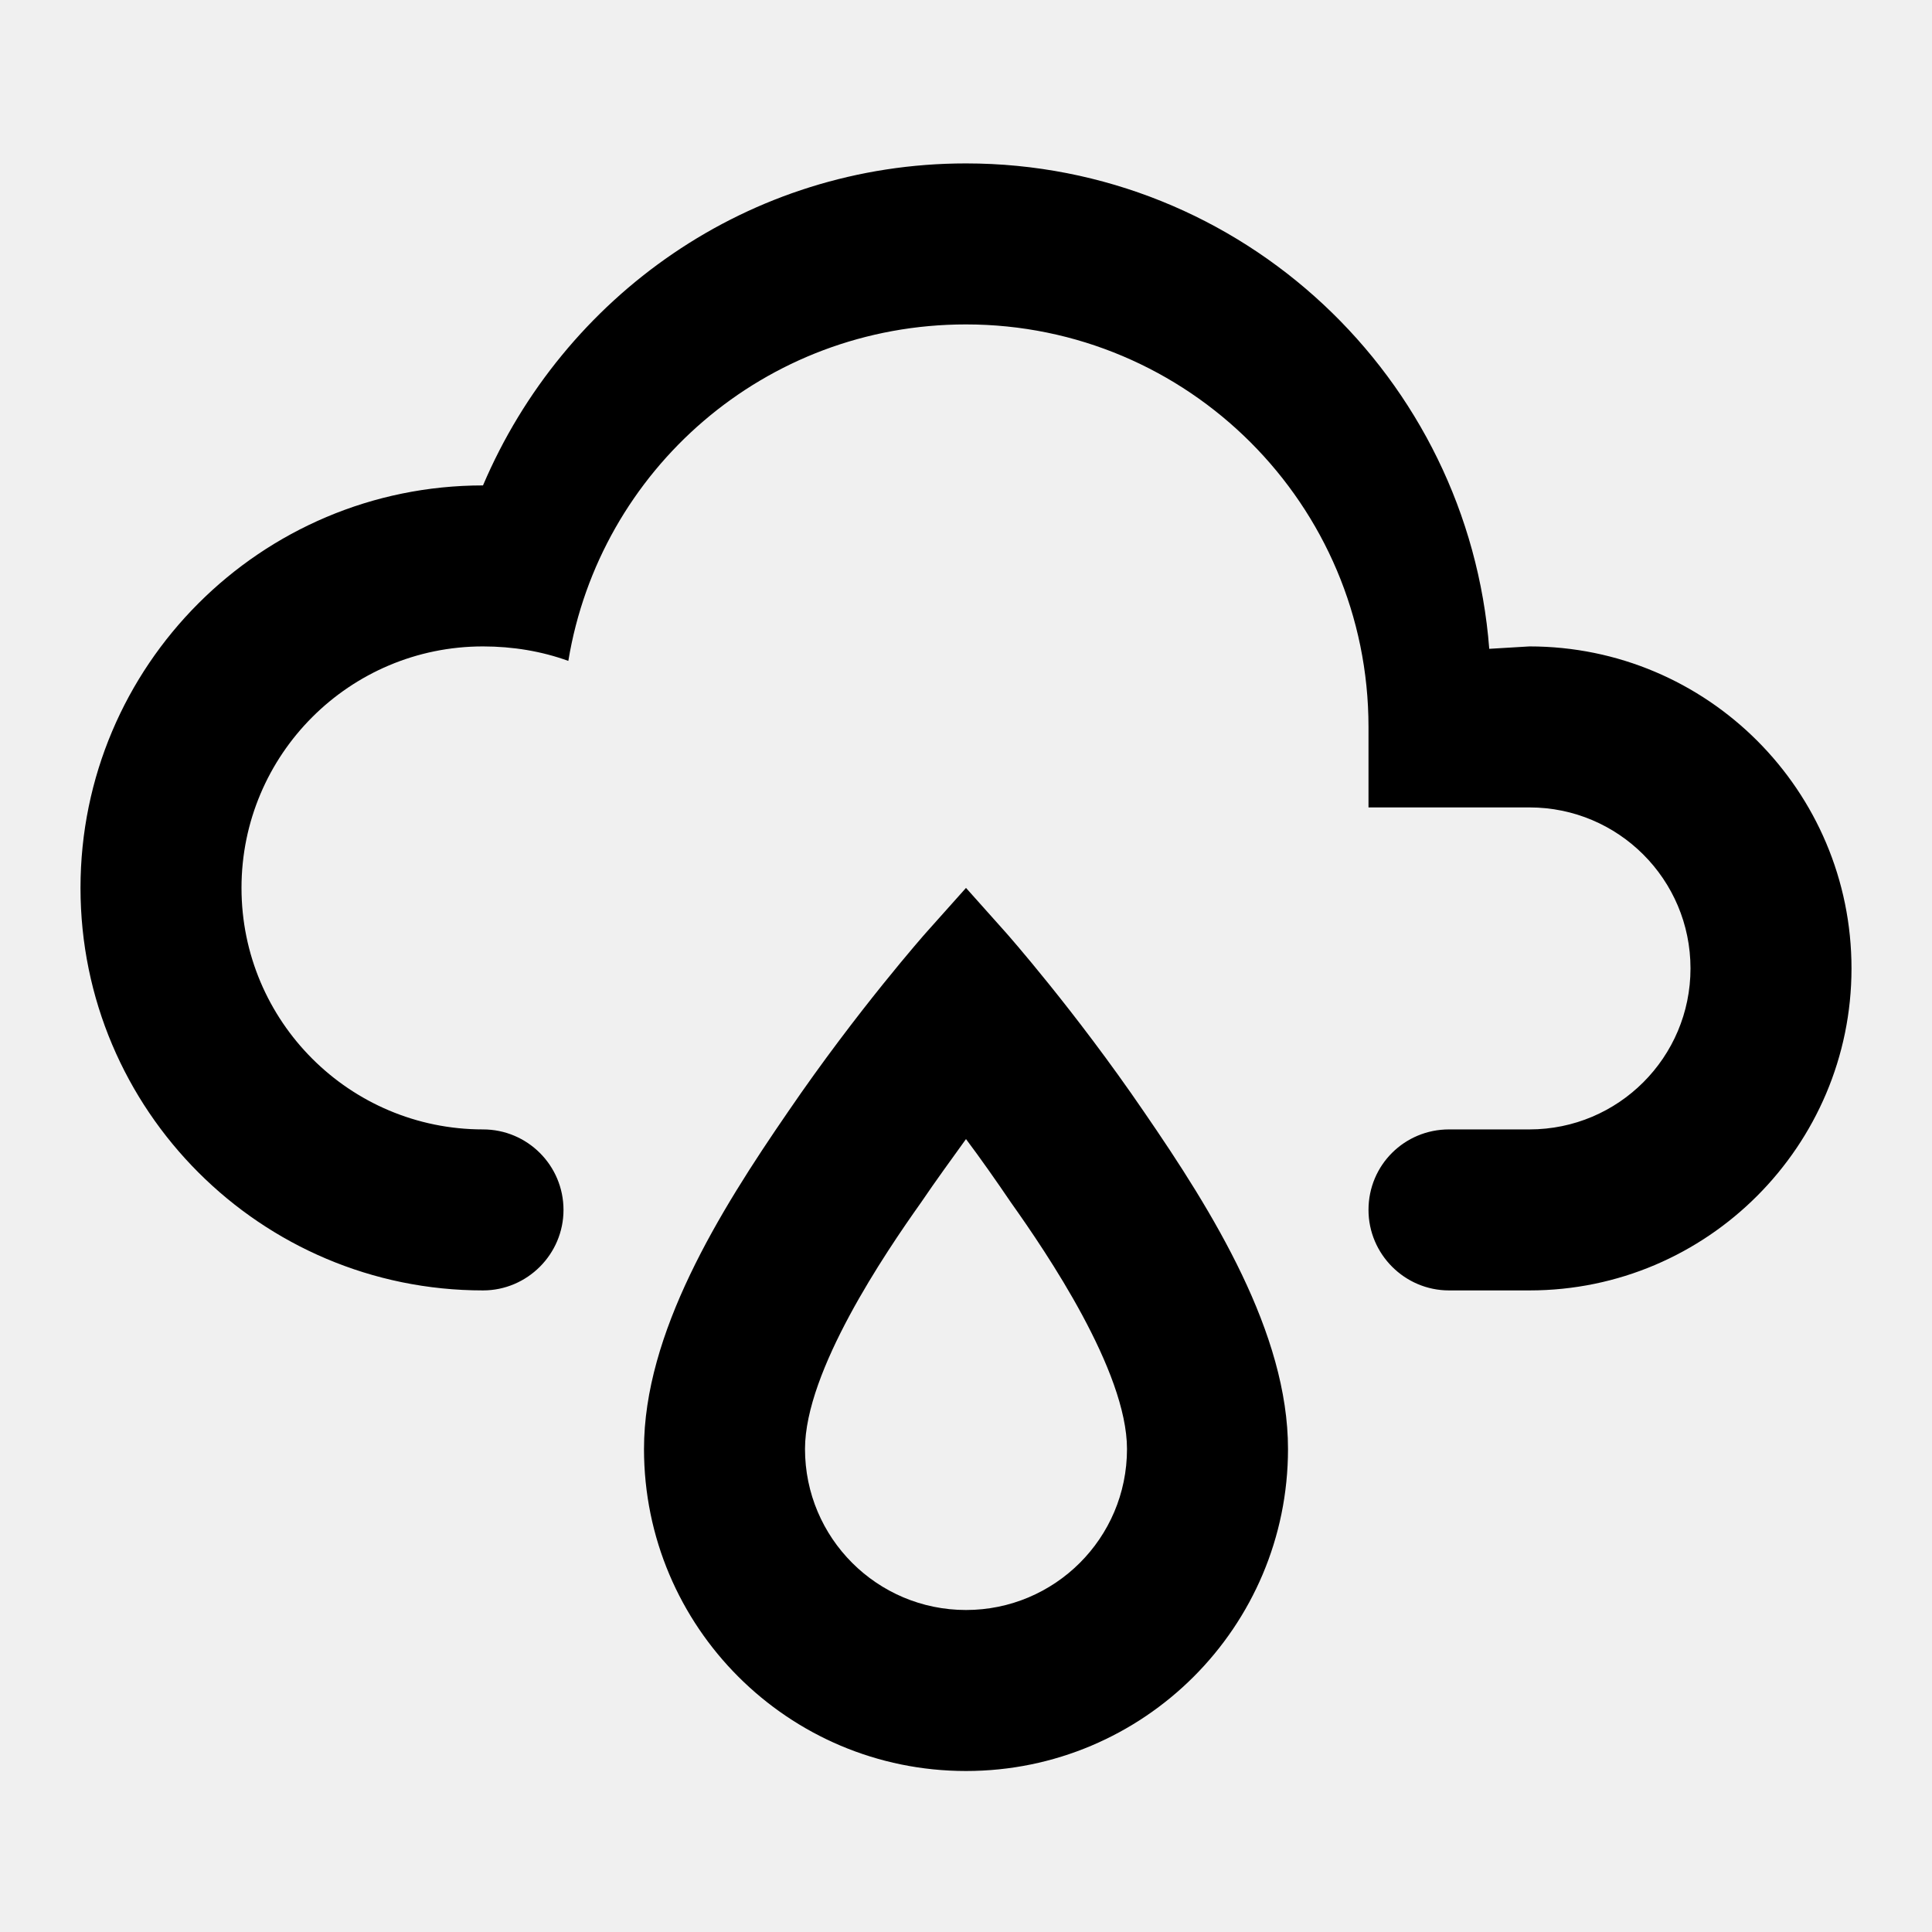
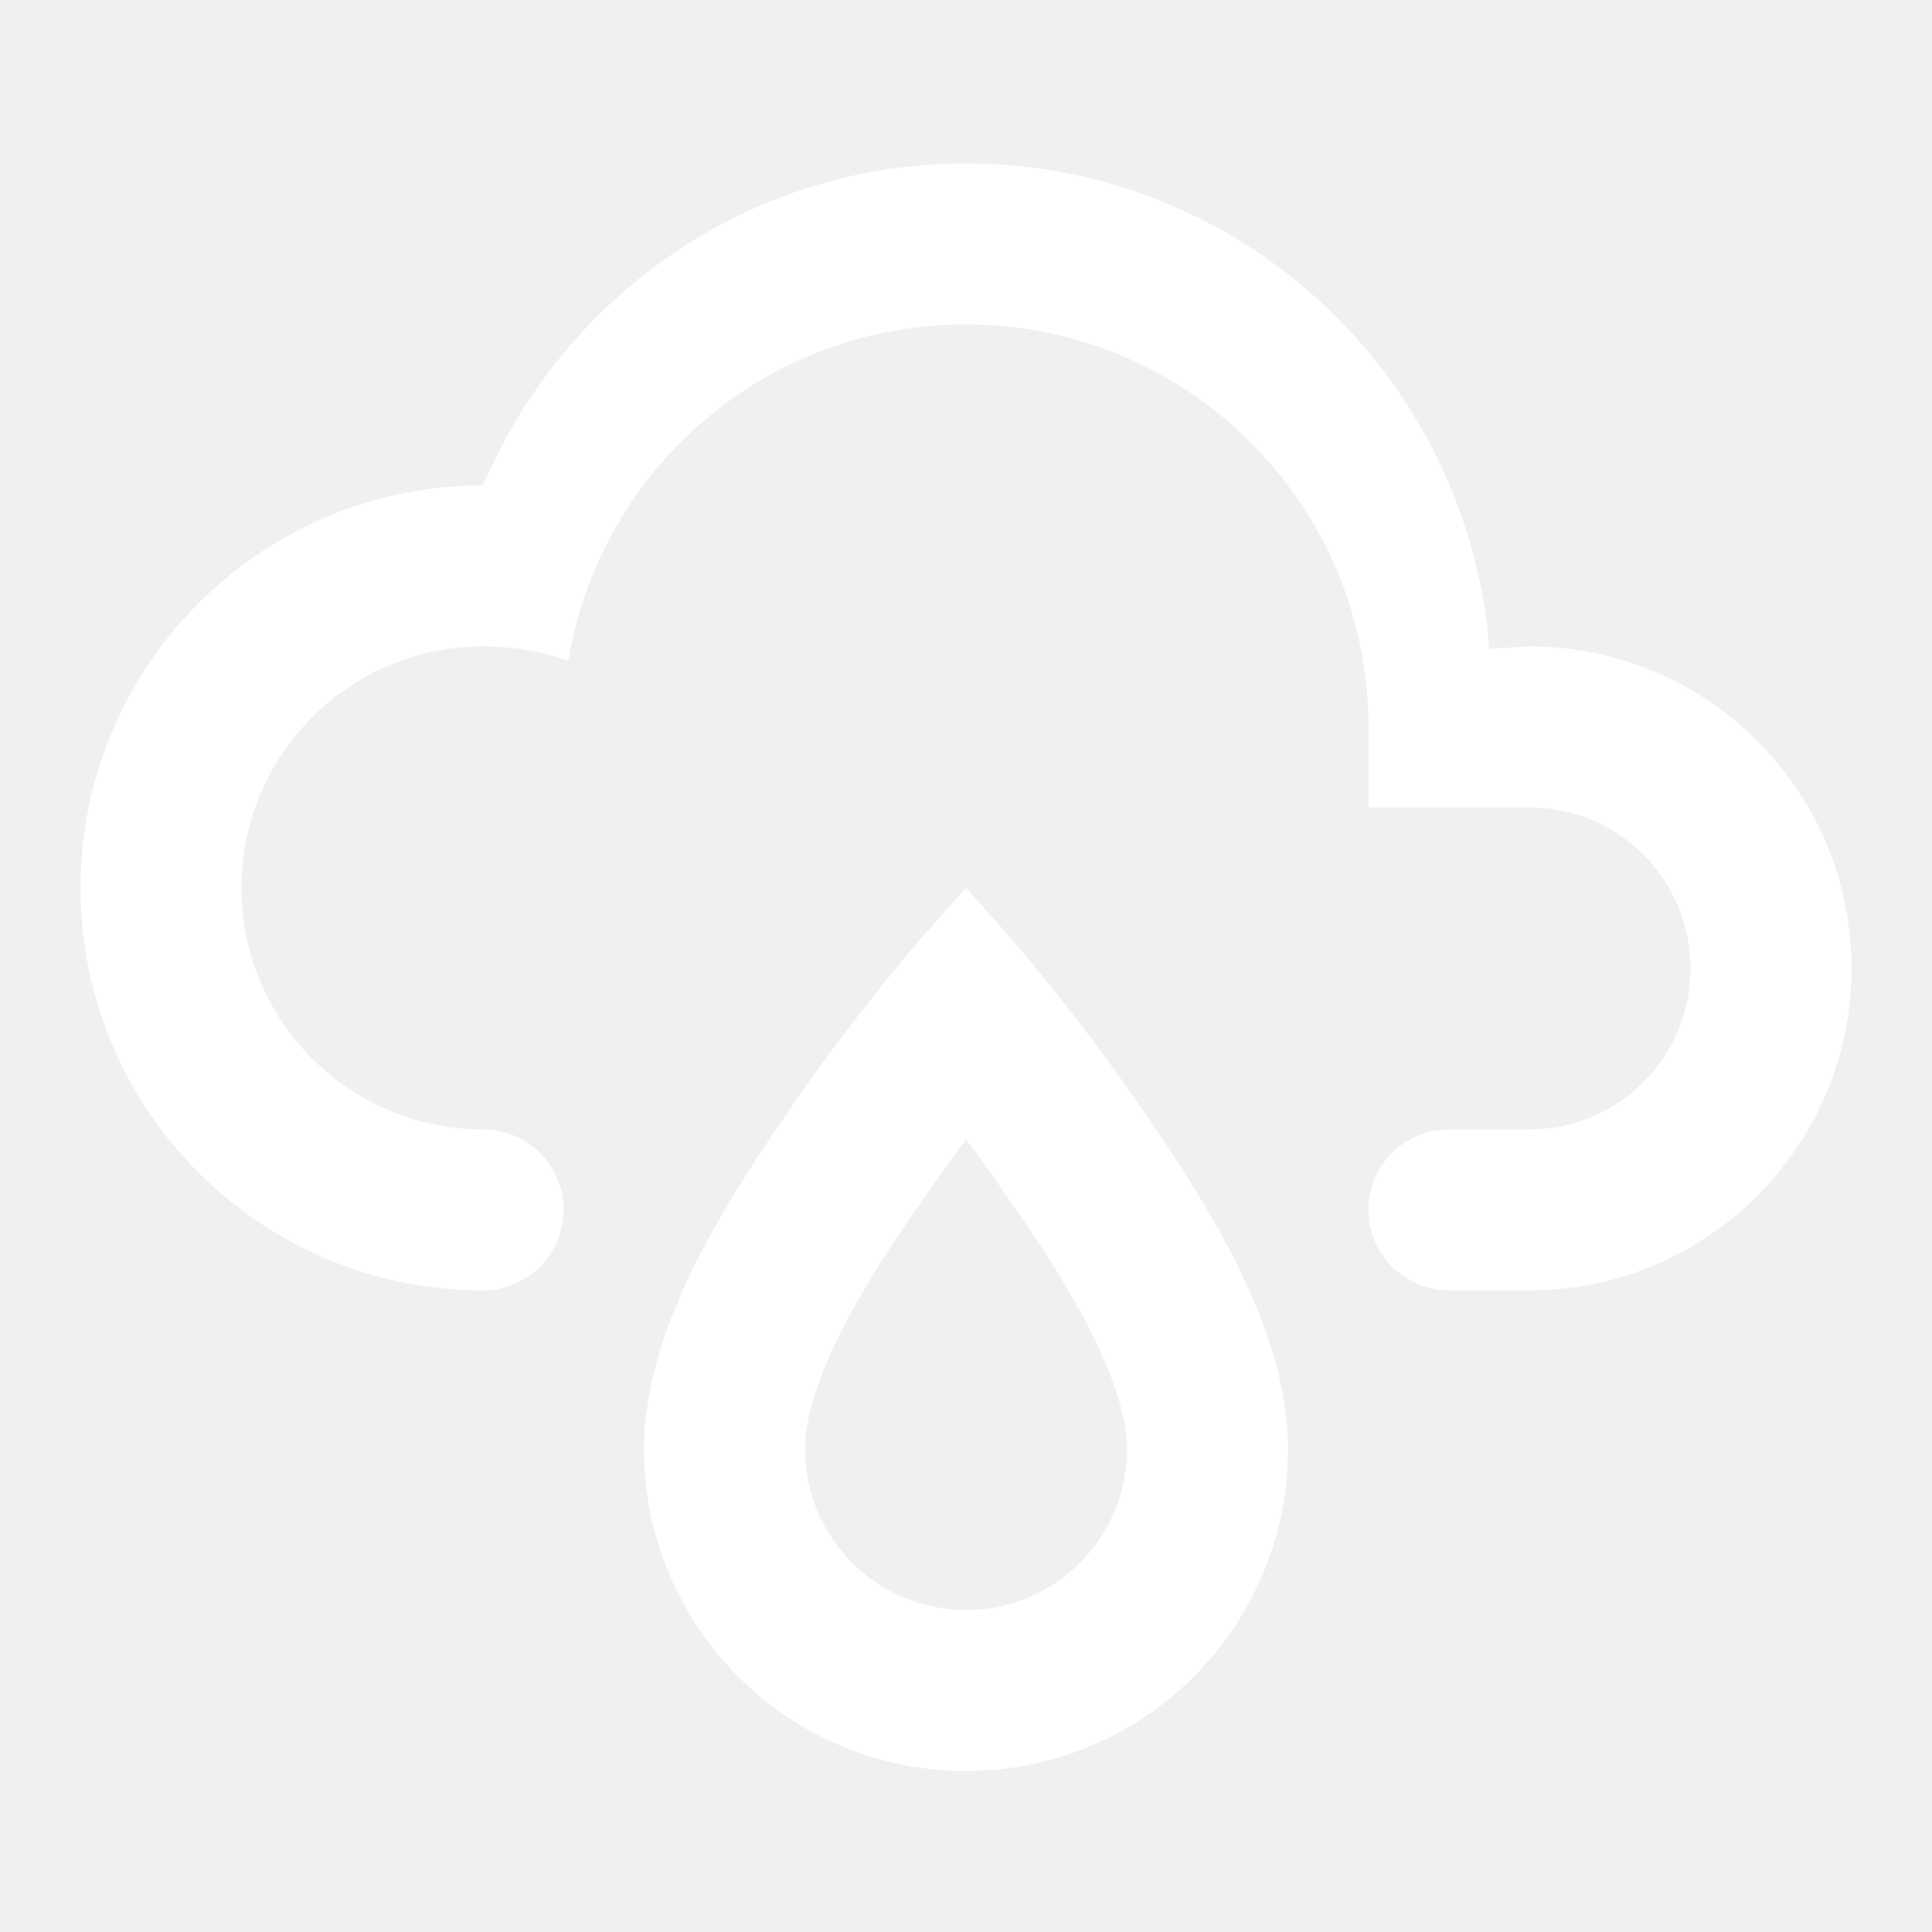
<svg xmlns="http://www.w3.org/2000/svg" version="1.1" width="24" height="24" viewBox="0 0 24 24">
-   <path d="M6,14.03A1,1 0 0,1 7,15.03C7,15.58 6.55,16.03 6,16.03C3.24,16.03 1,13.79 1,11.03C1,8.27 3.24,6.03 6,6.03C7,3.68 9.3,2.03 12,2.03C15.43,2.03 18.24,4.69 18.5,8.06L19,8.03A4,4 0 0,1 23,12.03C23,14.23 21.21,16.03 19,16.03H18C17.45,16.03 17,15.58 17,15.03C17,14.47 17.45,14.03 18,14.03H19A2,2 0 0,0 21,12.03A2,2 0 0,0 19,10.03H17V9.03C17,6.27 14.76,4.03 12,4.03C9.5,4.03 7.45,5.84 7.06,8.21C6.73,8.09 6.37,8.03 6,8.03A3,3 0 0,0 3,11.03A3,3 0 0,0 6,14.03M12,14.15C12.18,14.39 12.37,14.66 12.56,14.94C13,15.56 14,17.03 14,18C14,19.11 13.1,20 12,20A2,2 0 0,1 10,18C10,17.03 11,15.56 11.44,14.94C11.63,14.66 11.82,14.4 12,14.15M12,11.03L11.5,11.59C11.5,11.59 10.65,12.55 9.79,13.81C8.93,15.06 8,16.56 8,18A4,4 0 0,0 12,22A4,4 0 0,0 16,18C16,16.56 15.07,15.06 14.21,13.81C13.35,12.55 12.5,11.59 12.5,11.59" />
+   <path d="M6,14.03A1,1 0 0,1 7,15.03C7,15.58 6.55,16.03 6,16.03C3.24,16.03 1,13.79 1,11.03C1,8.27 3.24,6.03 6,6.03C7,3.68 9.3,2.03 12,2.03C15.43,2.03 18.24,4.69 18.5,8.06L19,8.03A4,4 0 0,1 23,12.03C23,14.23 21.21,16.03 19,16.03H18C17.45,16.03 17,15.58 17,15.03C17,14.47 17.45,14.03 18,14.03H19A2,2 0 0,0 21,12.03A2,2 0 0,0 19,10.03H17V9.03C17,6.27 14.76,4.03 12,4.03C9.5,4.03 7.45,5.84 7.06,8.21C6.73,8.09 6.37,8.03 6,8.03A3,3 0 0,0 3,11.03A3,3 0 0,0 6,14.03M12,14.15C12.18,14.39 12.37,14.66 12.56,14.94C13,15.56 14,17.03 14,18C14,19.11 13.1,20 12,20A2,2 0 0,1 10,18C10,17.03 11,15.56 11.44,14.94C11.63,14.66 11.82,14.4 12,14.15M12,11.03L11.5,11.59C11.5,11.59 10.65,12.55 9.79,13.81C8.93,15.06 8,16.56 8,18A4,4 0 0,0 12,22A4,4 0 0,0 16,18C16,16.56 15.07,15.06 14.21,13.81C13.35,12.55 12.5,11.59 12.5,11.59" style="stroke: none; fill: #fff;" />
</svg>
